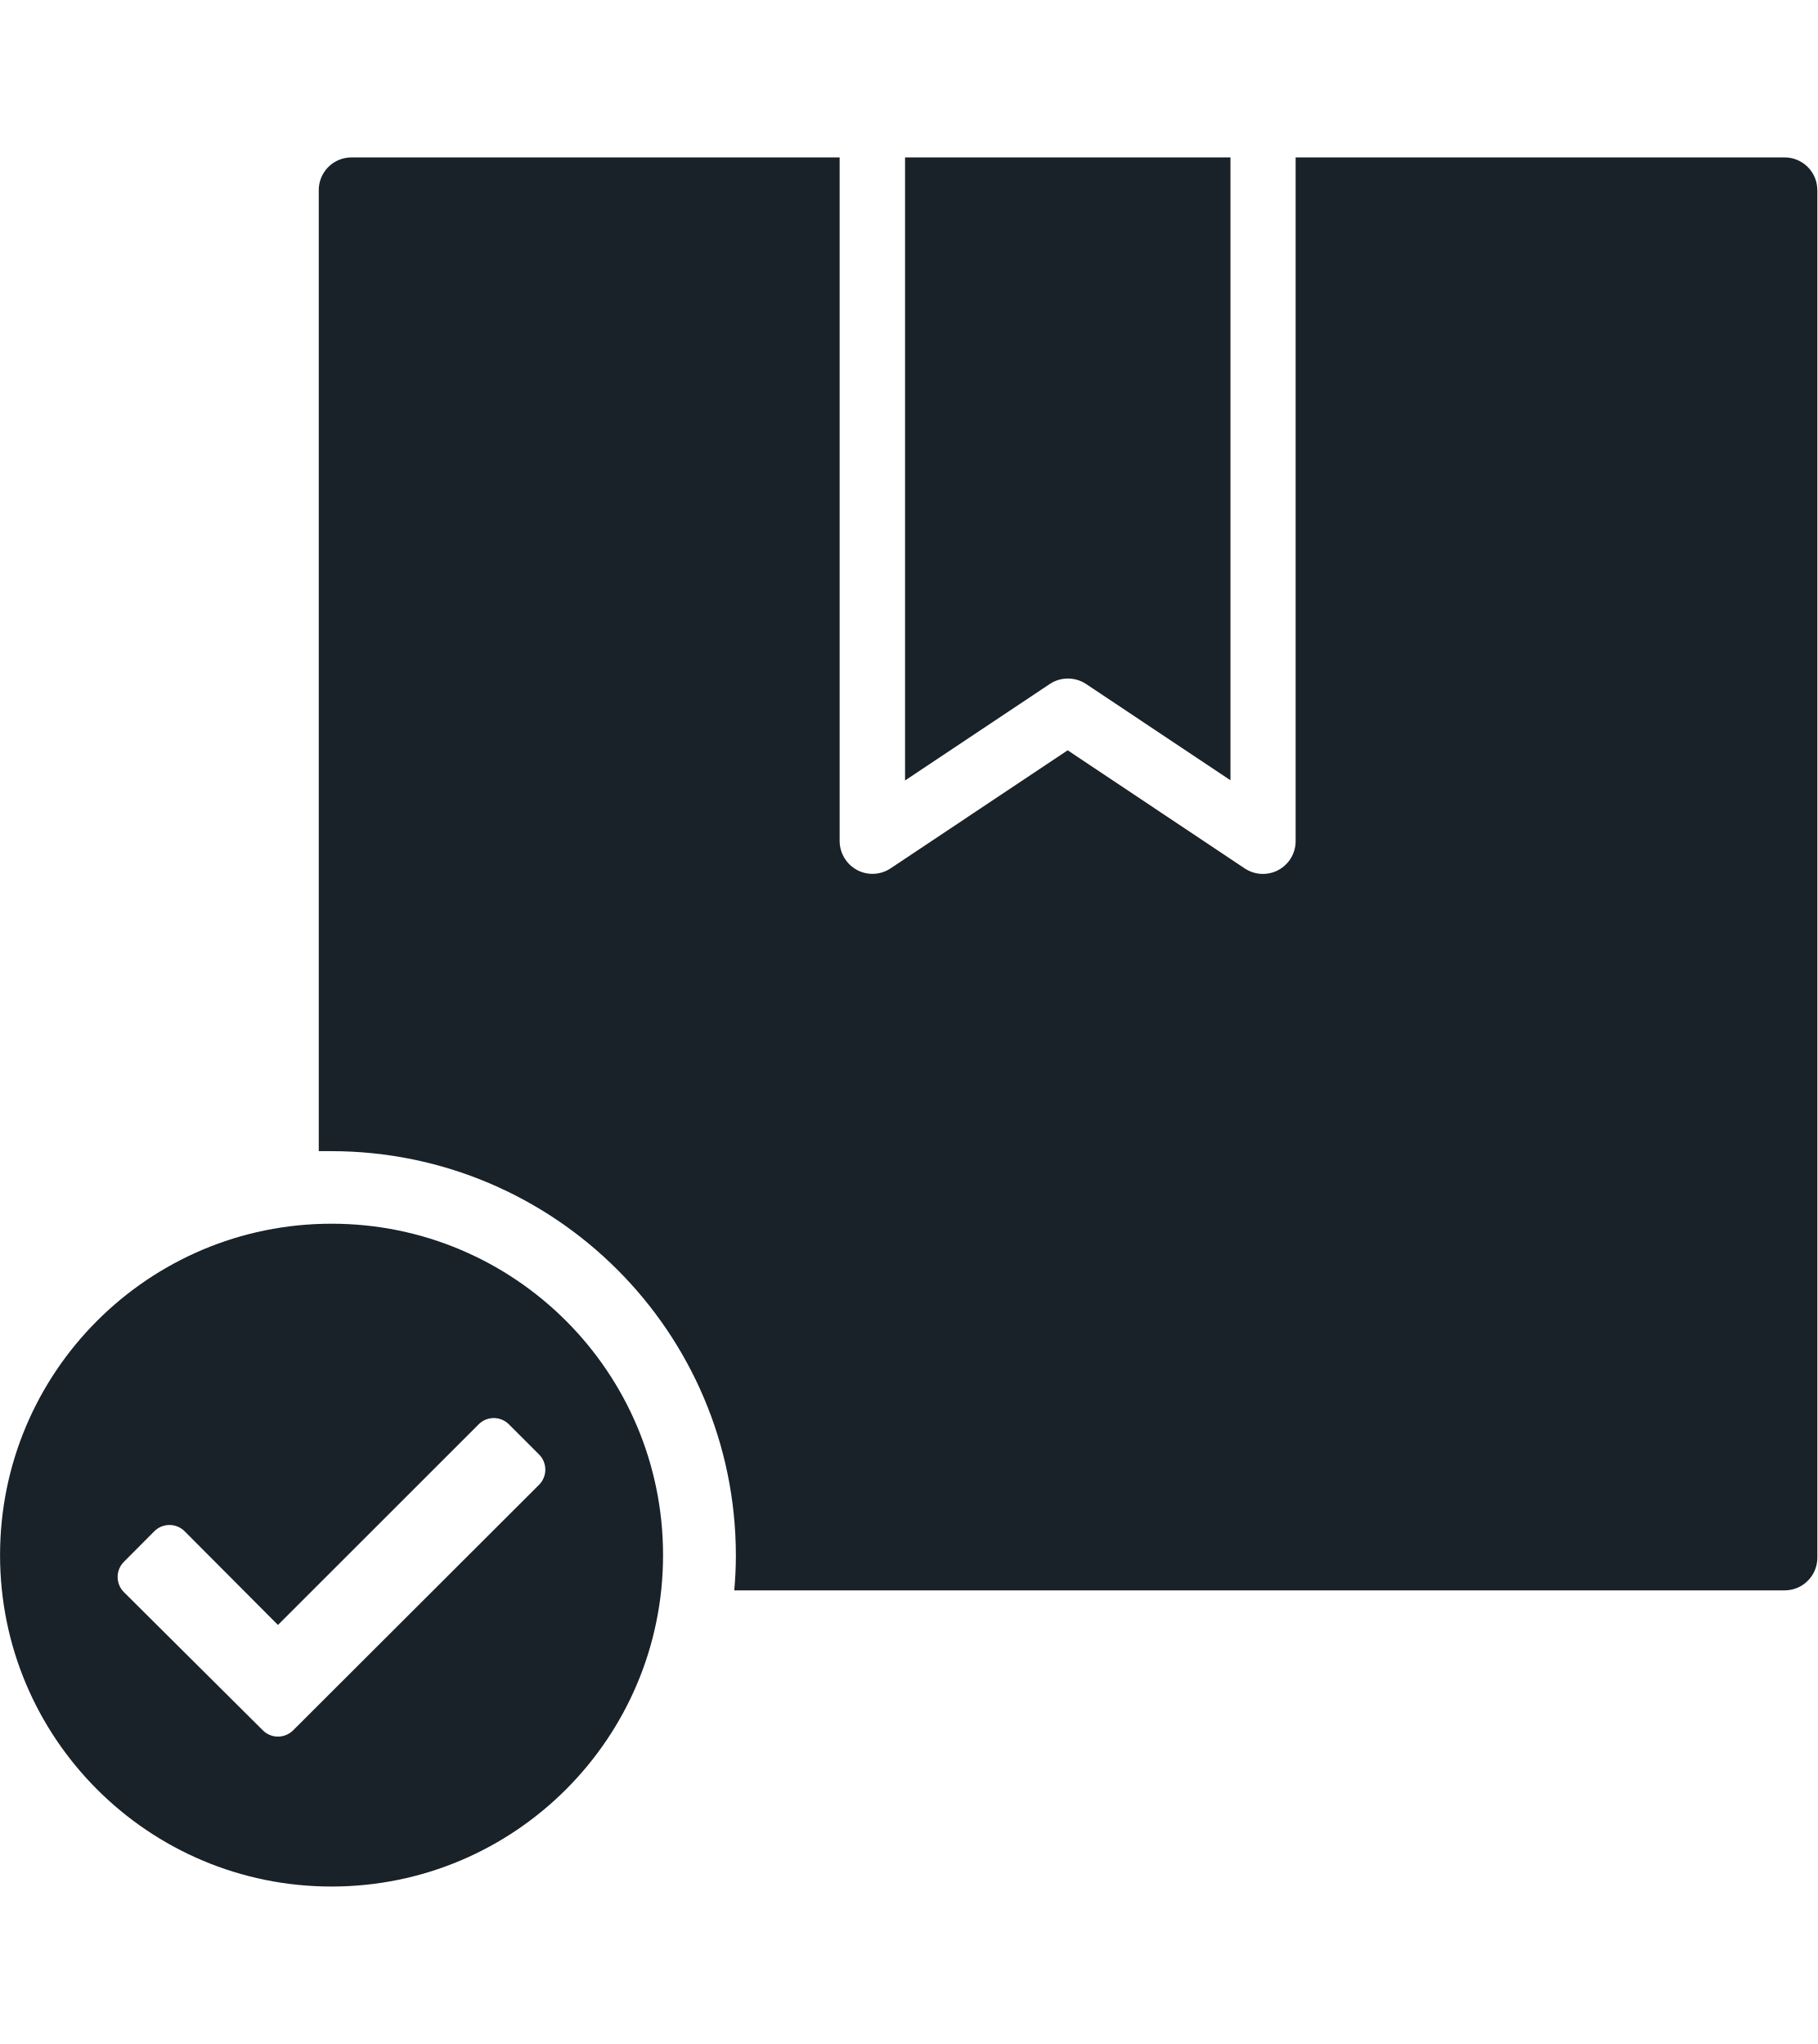
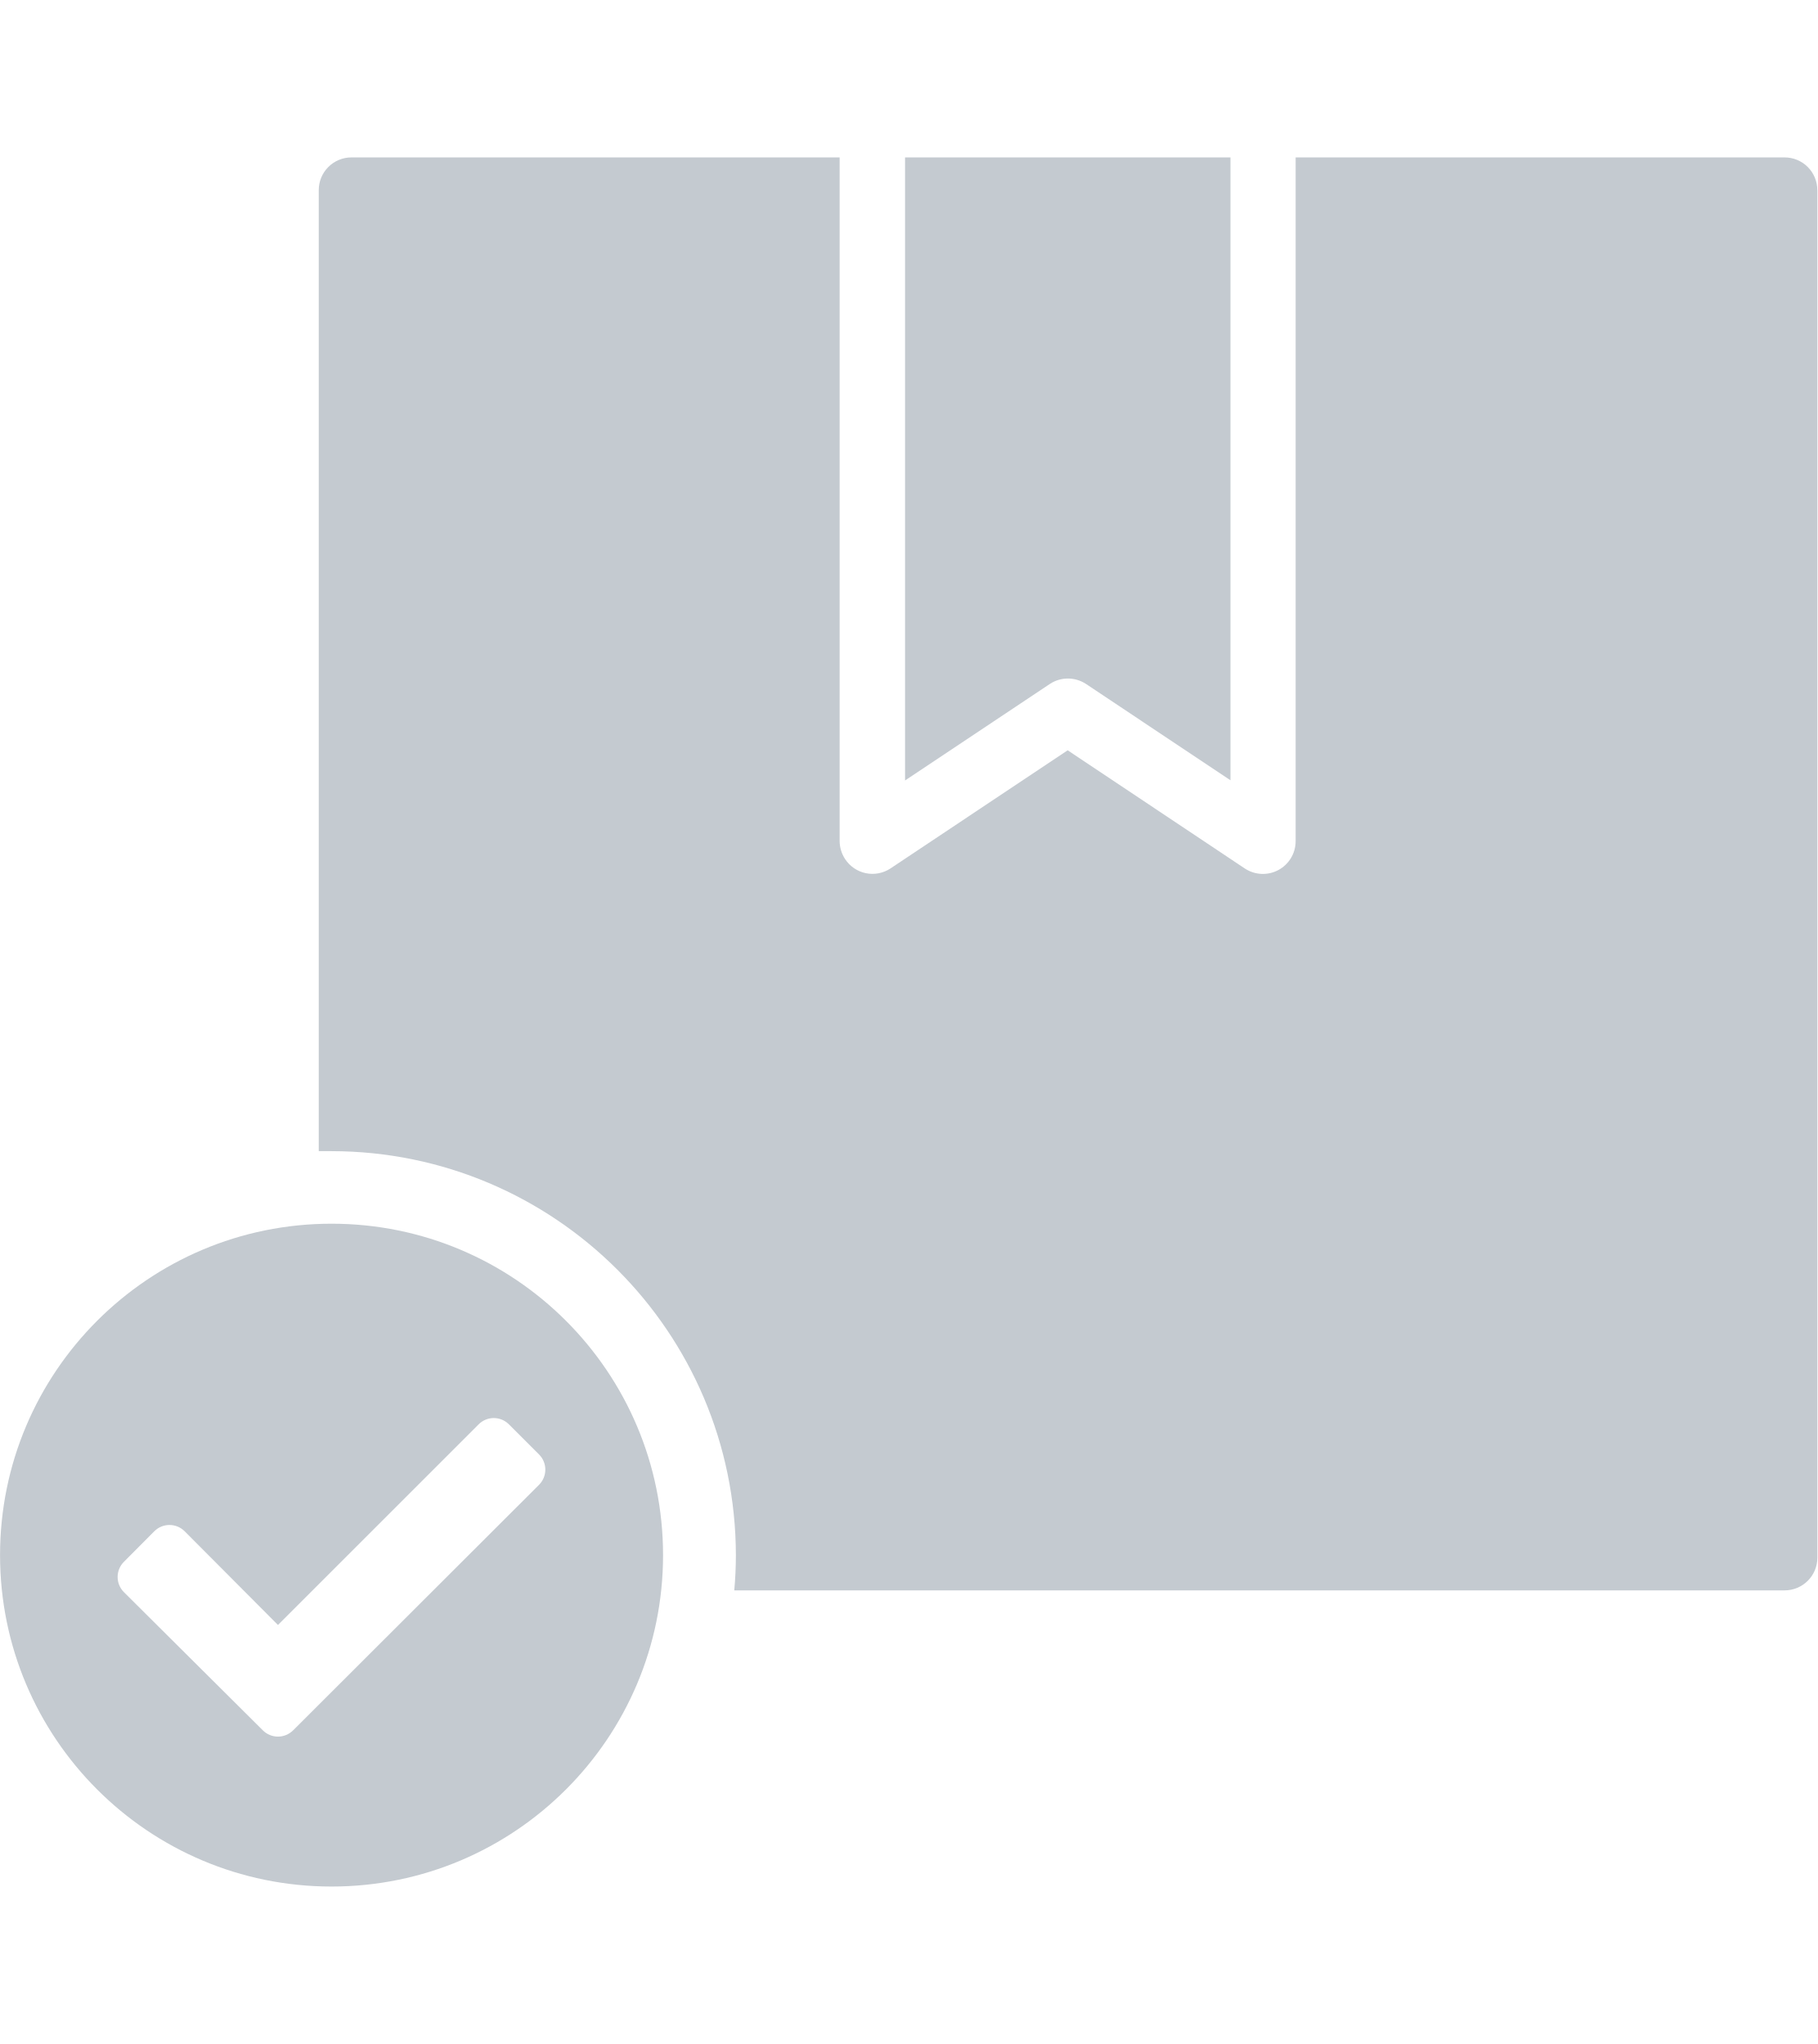
<svg xmlns="http://www.w3.org/2000/svg" width="40" height="45" viewBox="0 0 36.084 34.342">
  <g transform="translate(0 0)">
    <g transform="translate(0 0)">
      <g transform="translate(6.329)">
-         <path d="M69.465.65V27.809a.65.65,0,0,1-.65.65H47.96c.021-.231.032-.467.032-.7a8.036,8.036,0,0,0-8.028-8.023H39.71V.65A.649.649,0,0,1,40.36,0h9.692V13.581a.661.661,0,0,0,.107.352.649.649,0,0,0,.9.19l3.521-2.348L58.1,14.124a.65.65,0,0,0,1.006-.542V0h9.706a.649.649,0,0,1,.652.65Z" transform="translate(-39.71 0)" fill="#192129" />
-         <path d="M115.625,10.457a.652.652,0,0,1,.717,0l2.869,1.913V0H112.75V12.374Z" transform="translate(-101.109 0)" fill="#192129" />
+         <path d="M69.465.65V27.809a.65.65,0,0,1-.65.65H47.96c.021-.231.032-.467.032-.7a8.036,8.036,0,0,0-8.028-8.023H39.71V.65A.649.649,0,0,1,40.36,0h9.692V13.581a.661.661,0,0,0,.107.352.649.649,0,0,0,.9.19l3.521-2.348L58.1,14.124a.65.65,0,0,0,1.006-.542V0h9.706a.649.649,0,0,1,.652.65Z" transform="translate(-39.71 0)" fill="#c4cad0" />
+         <path d="M115.625,10.457a.652.652,0,0,1,.717,0l2.869,1.913V0H112.75V12.374Z" transform="translate(-101.109 0)" fill="#c4cad0" />
      </g>
-       <path d="M13.165,139.452a6.582,6.582,0,1,1-6.582-6.582h0A6.582,6.582,0,0,1,13.165,139.452Zm-7.344,3.479,4.883-4.877a.426.426,0,0,0,0-.6h0l-.6-.6a.424.424,0,0,0-.6,0h0l-3.985,3.985-1.854-1.862a.426.426,0,0,0-.6,0h0l-.606.609a.426.426,0,0,0,0,.6h0l2.76,2.746a.424.424,0,0,0,.6,0Z" transform="translate(0 -111.693)" fill="#192129" />
+       <path d="M13.165,139.452a6.582,6.582,0,1,1-6.582-6.582h0A6.582,6.582,0,0,1,13.165,139.452Zm-7.344,3.479,4.883-4.877a.426.426,0,0,0,0-.6h0l-.6-.6a.424.424,0,0,0-.6,0h0l-3.985,3.985-1.854-1.862a.426.426,0,0,0-.6,0h0l-.606.609a.426.426,0,0,0,0,.6h0l2.76,2.746a.424.424,0,0,0,.6,0Z" transform="translate(0 -111.693)" fill="#c4cad0" />
    </g>
  </g>
</svg>
